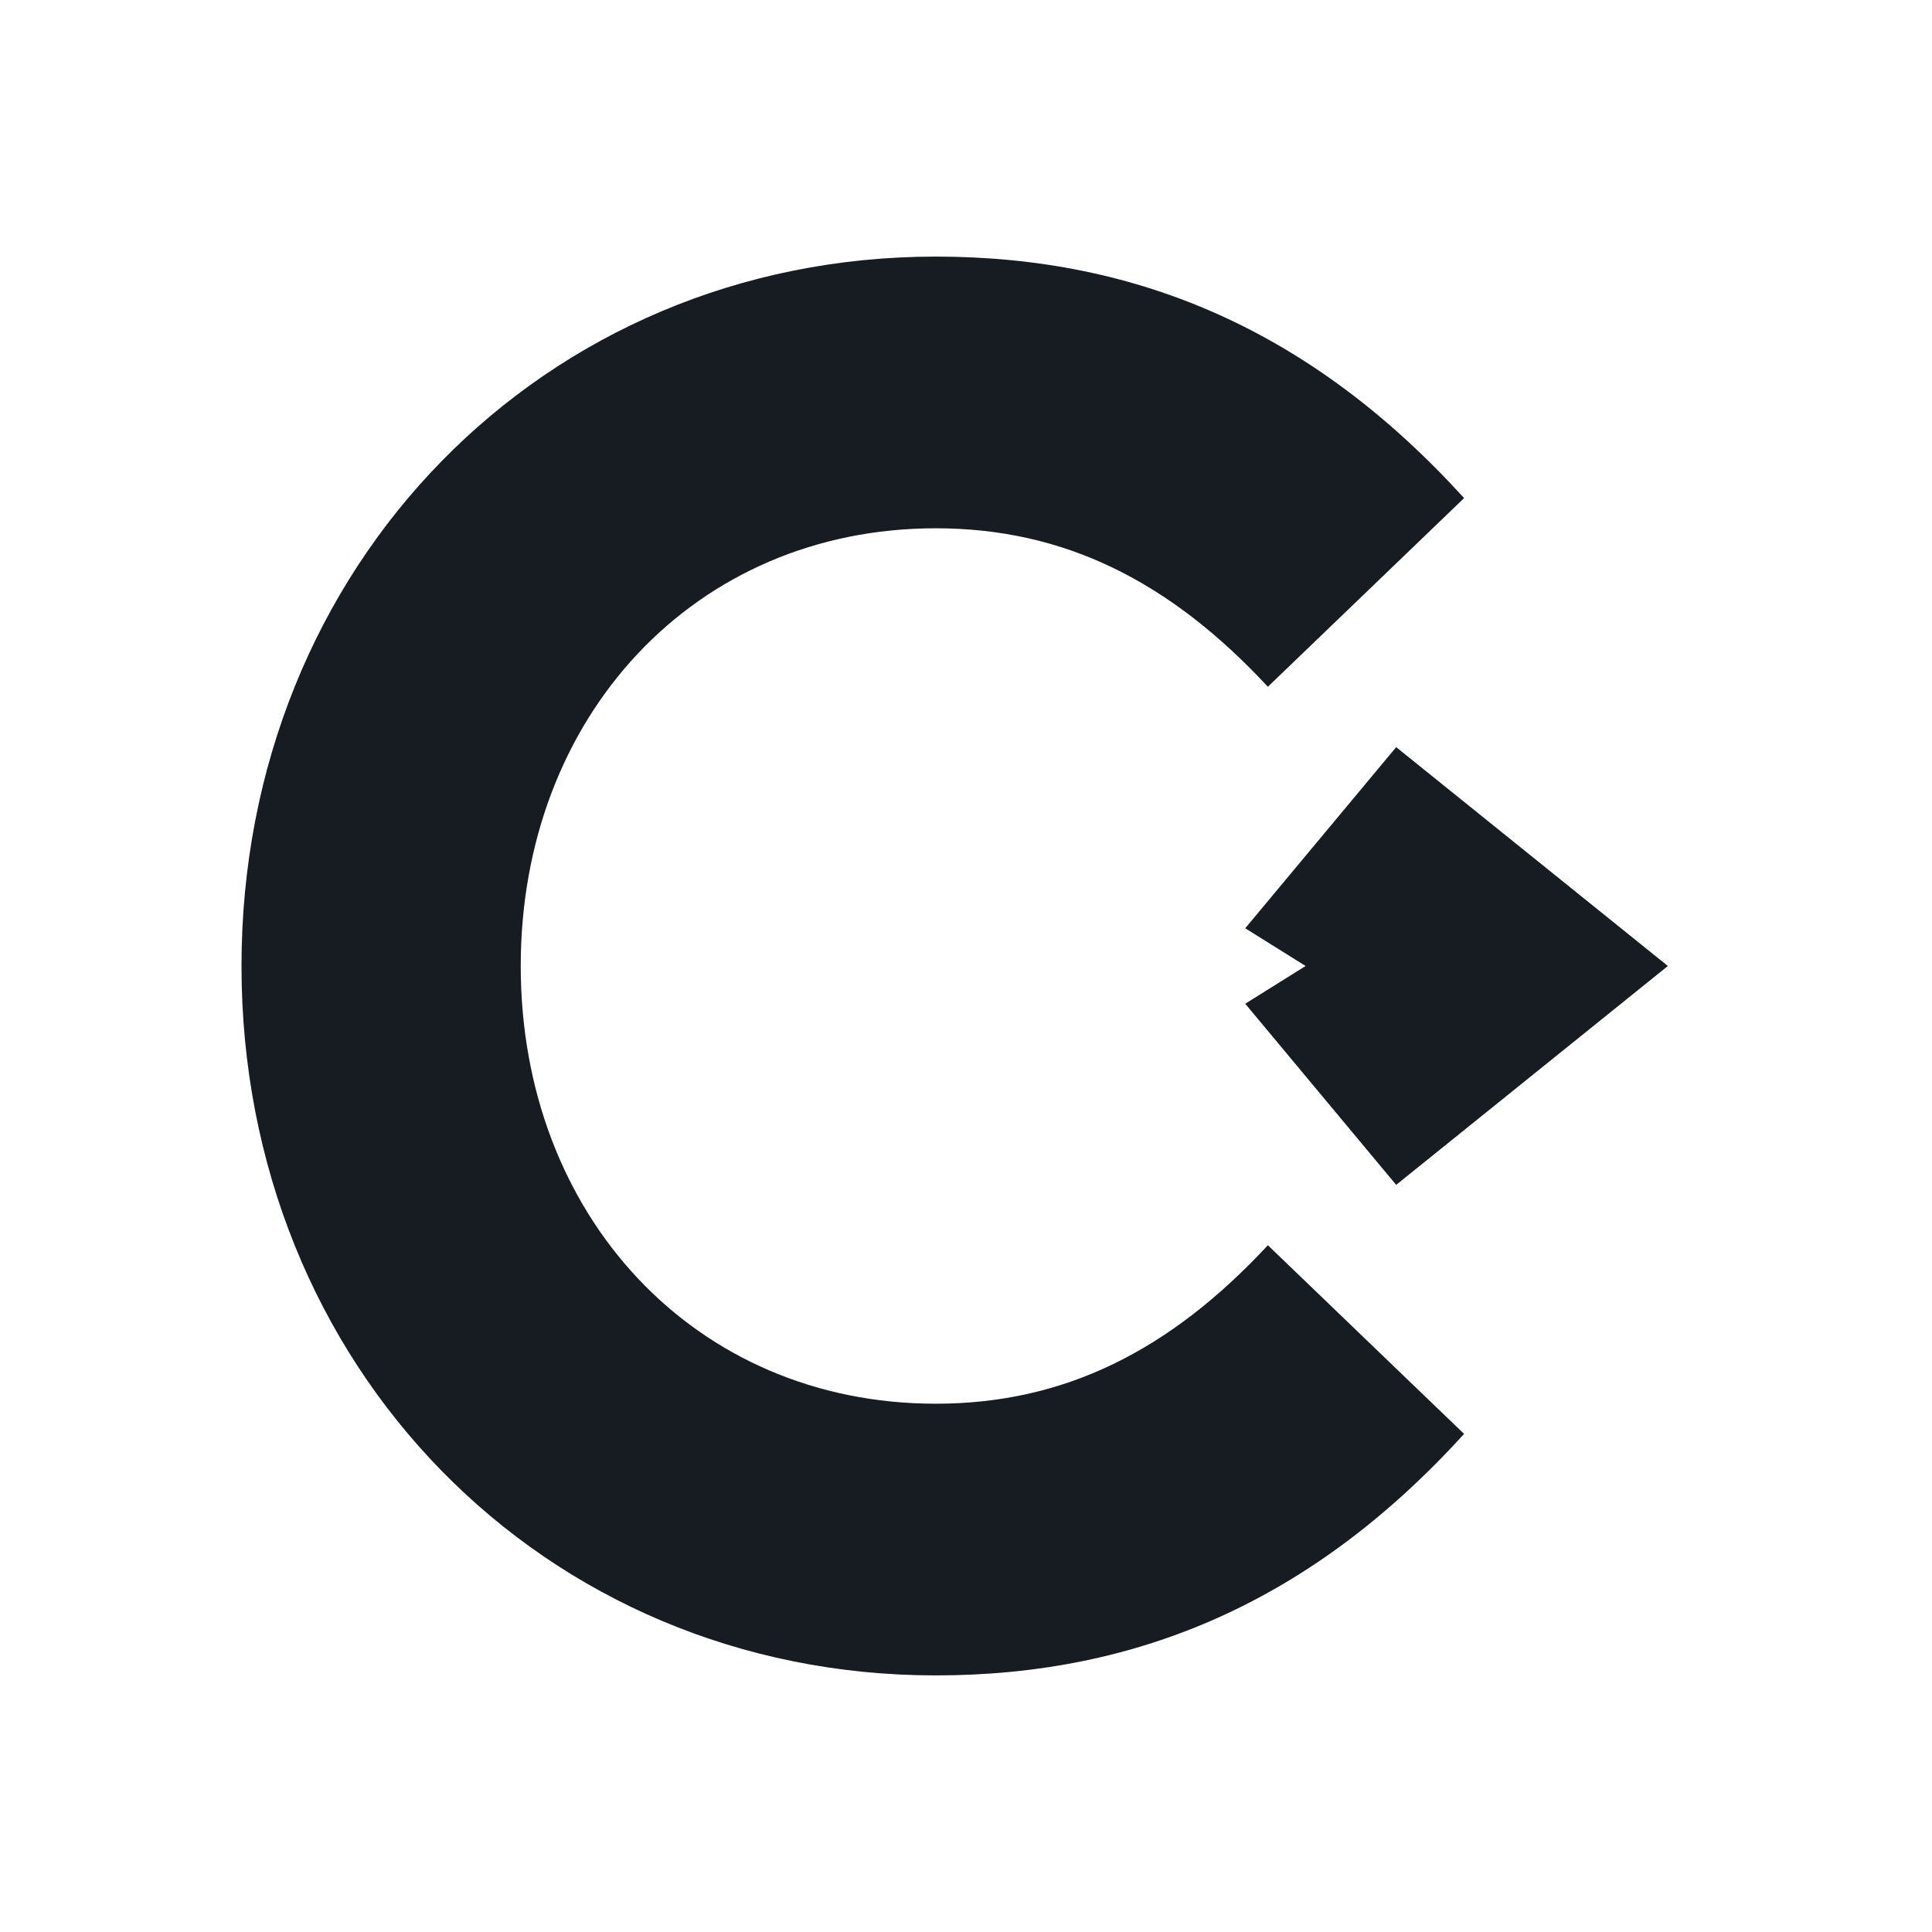
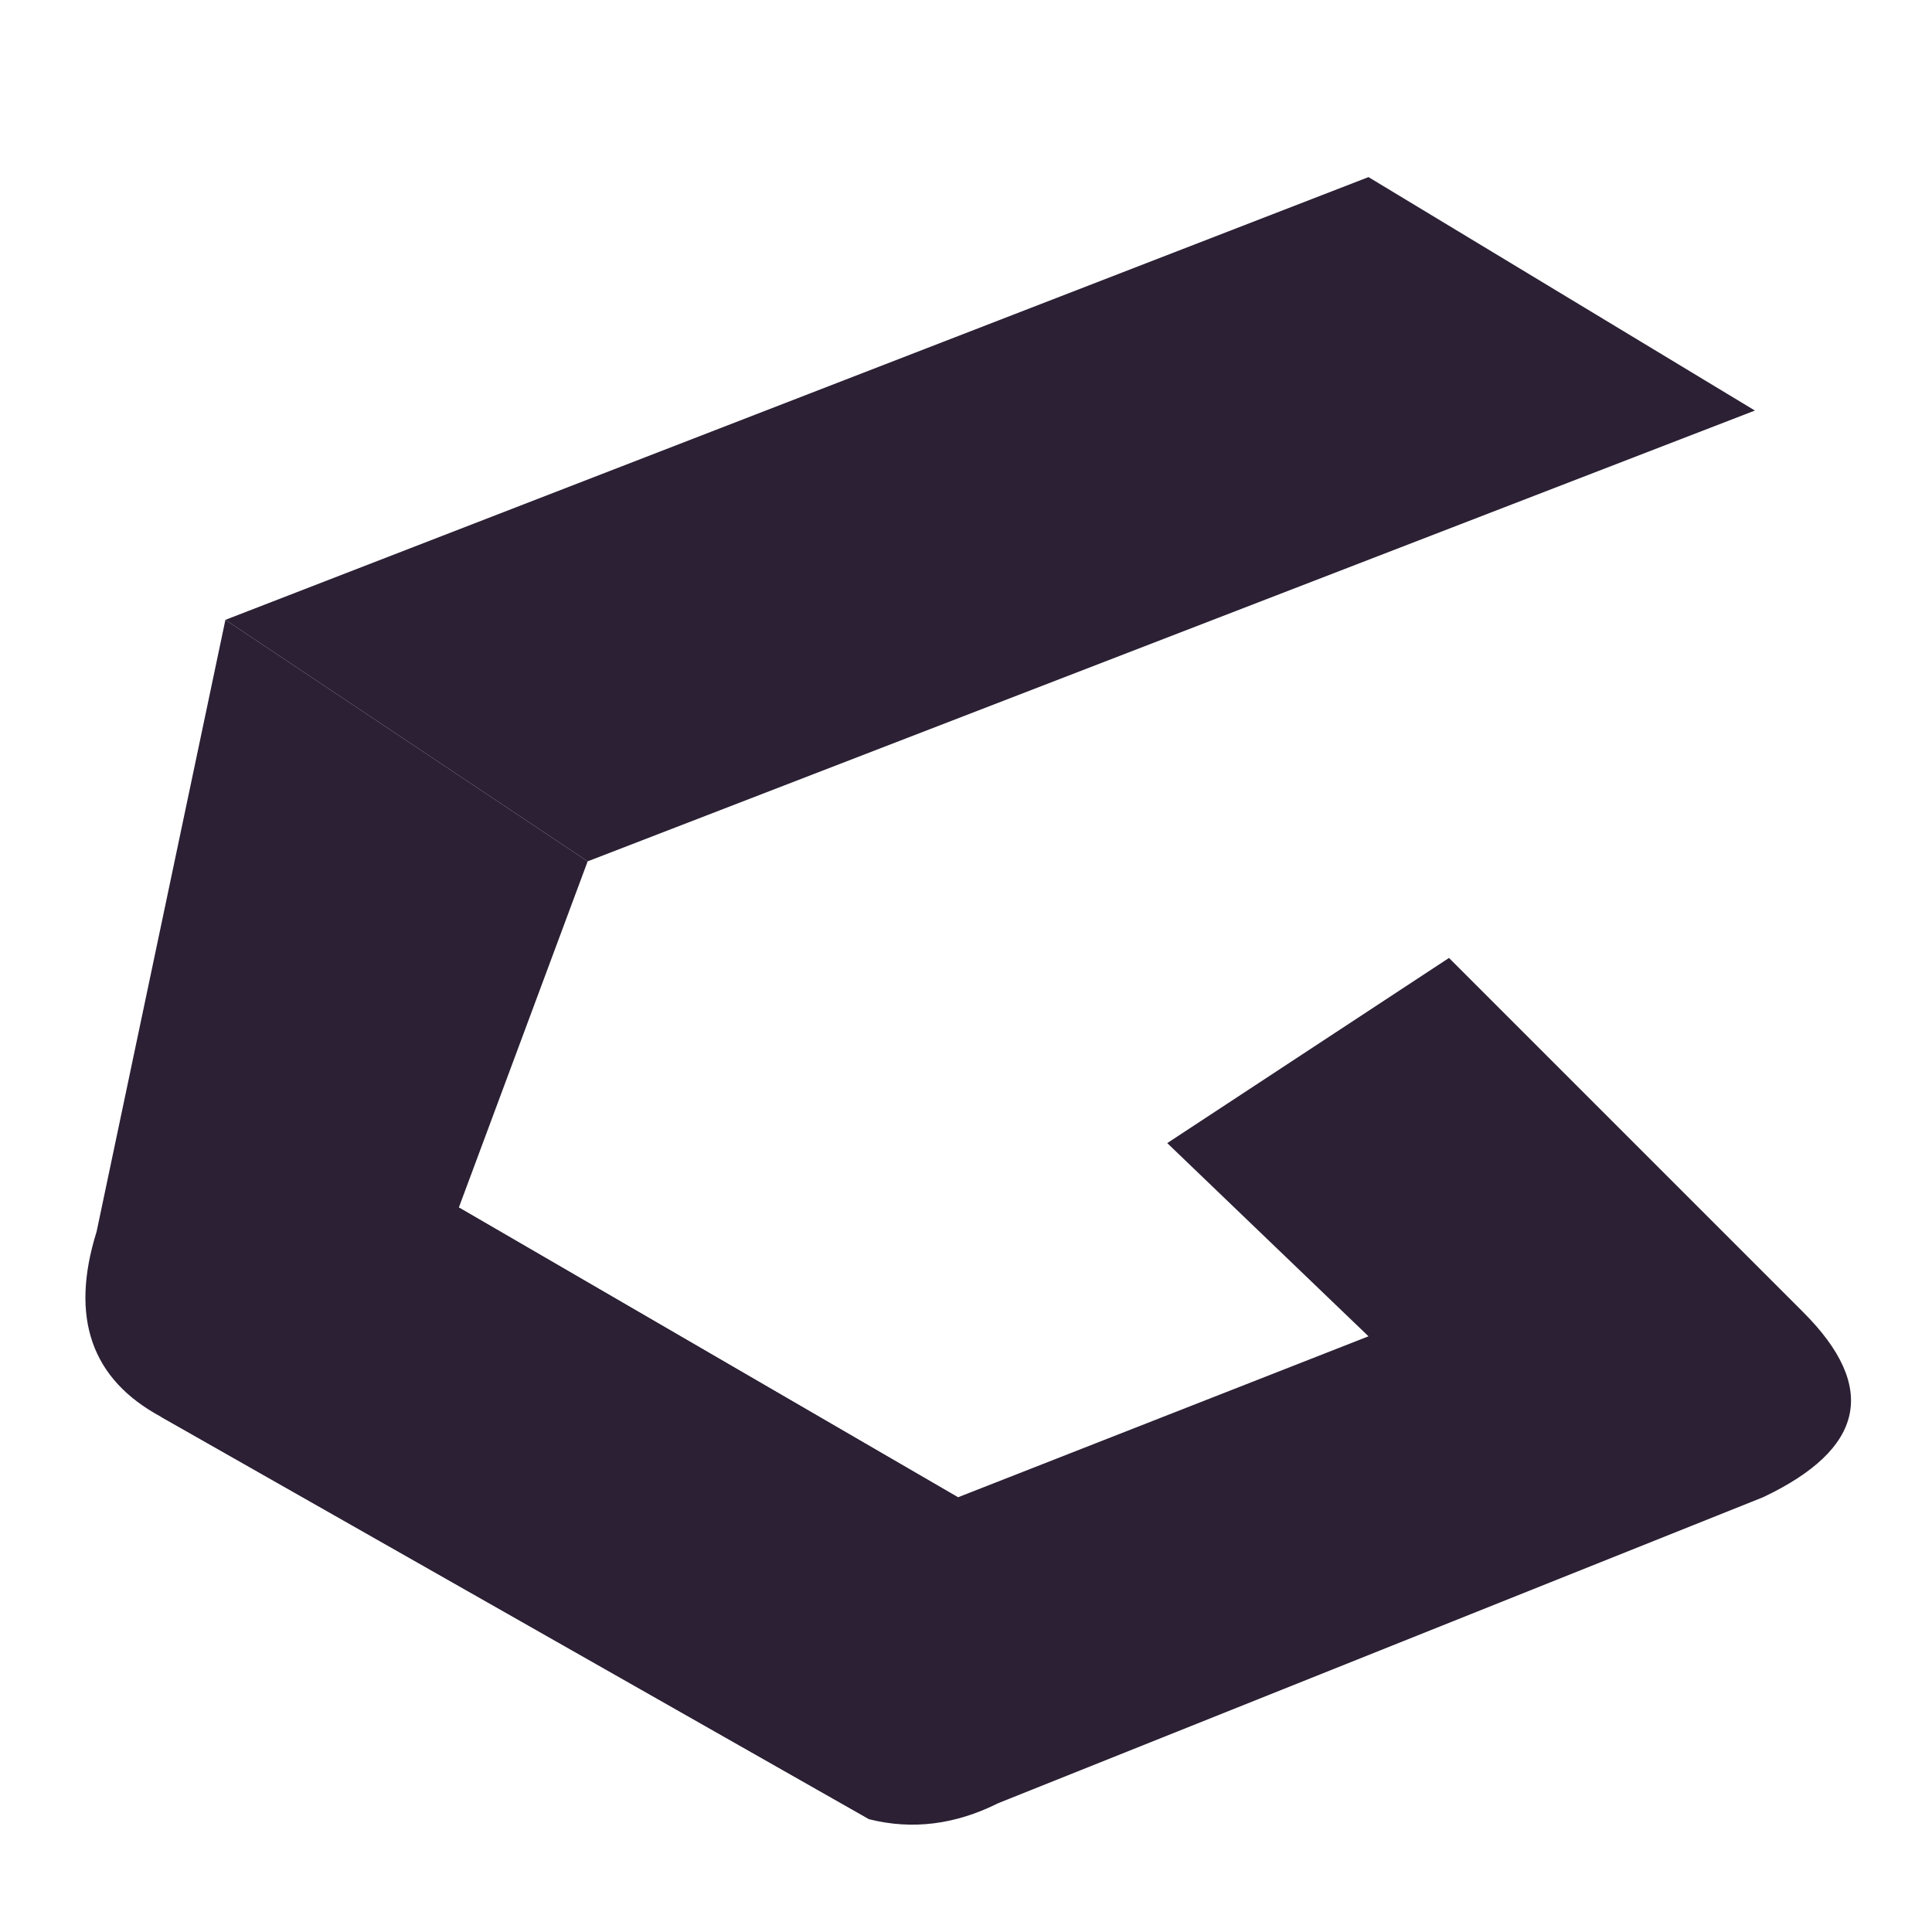
- <svg xmlns="http://www.w3.org/2000/svg" width="256" height="256" viewBox="0 0 256 256" fill="none">
-   <path d="M194 66C174 44 151 34 124 34C72 34 32 75 32 128C32 181 72 222 124 222C151 222 174 212 194 190L168 165C155 179 141 186 124 186C92 186 69 161 69 128C69 95 92 70 124 70C141 70 155 77 168 91L194 66Z" fill="#171B22" />
-   <path d="M185 99L221 128L185 157L165 133L173 128L165 123L185 99Z" fill="#171B22" />
+ <svg xmlns="http://www.w3.org/2000/svg" width="190" height="190" viewBox="0 0 190 190" fill="none">
+   <path d="M22.167 60.958L134.583 17.417L172.583 40.375L57.792 84.708L22.167 60.958Z" fill="#2B2034" />
+   <path d="M22.167 60.958L57.792 84.708L45.125 118.75L94.208 147.25L85.5 178.917L15.833 139.333C8.972 135.639 6.861 129.569 9.5 121.125L22.167 60.958Z" fill="#2B2034" />
+   <path d="M45.125 118.75L94.208 147.25L134.583 131.417L114.792 112.417L142.5 94.208L177.333 129.042C184.722 136.431 183.403 142.5 173.375 147.25L98.167 177.333C93.944 179.444 89.722 179.972 85.5 178.917L15.833 139.333L45.125 118.75Z" fill="#2B2034" />
</svg>
